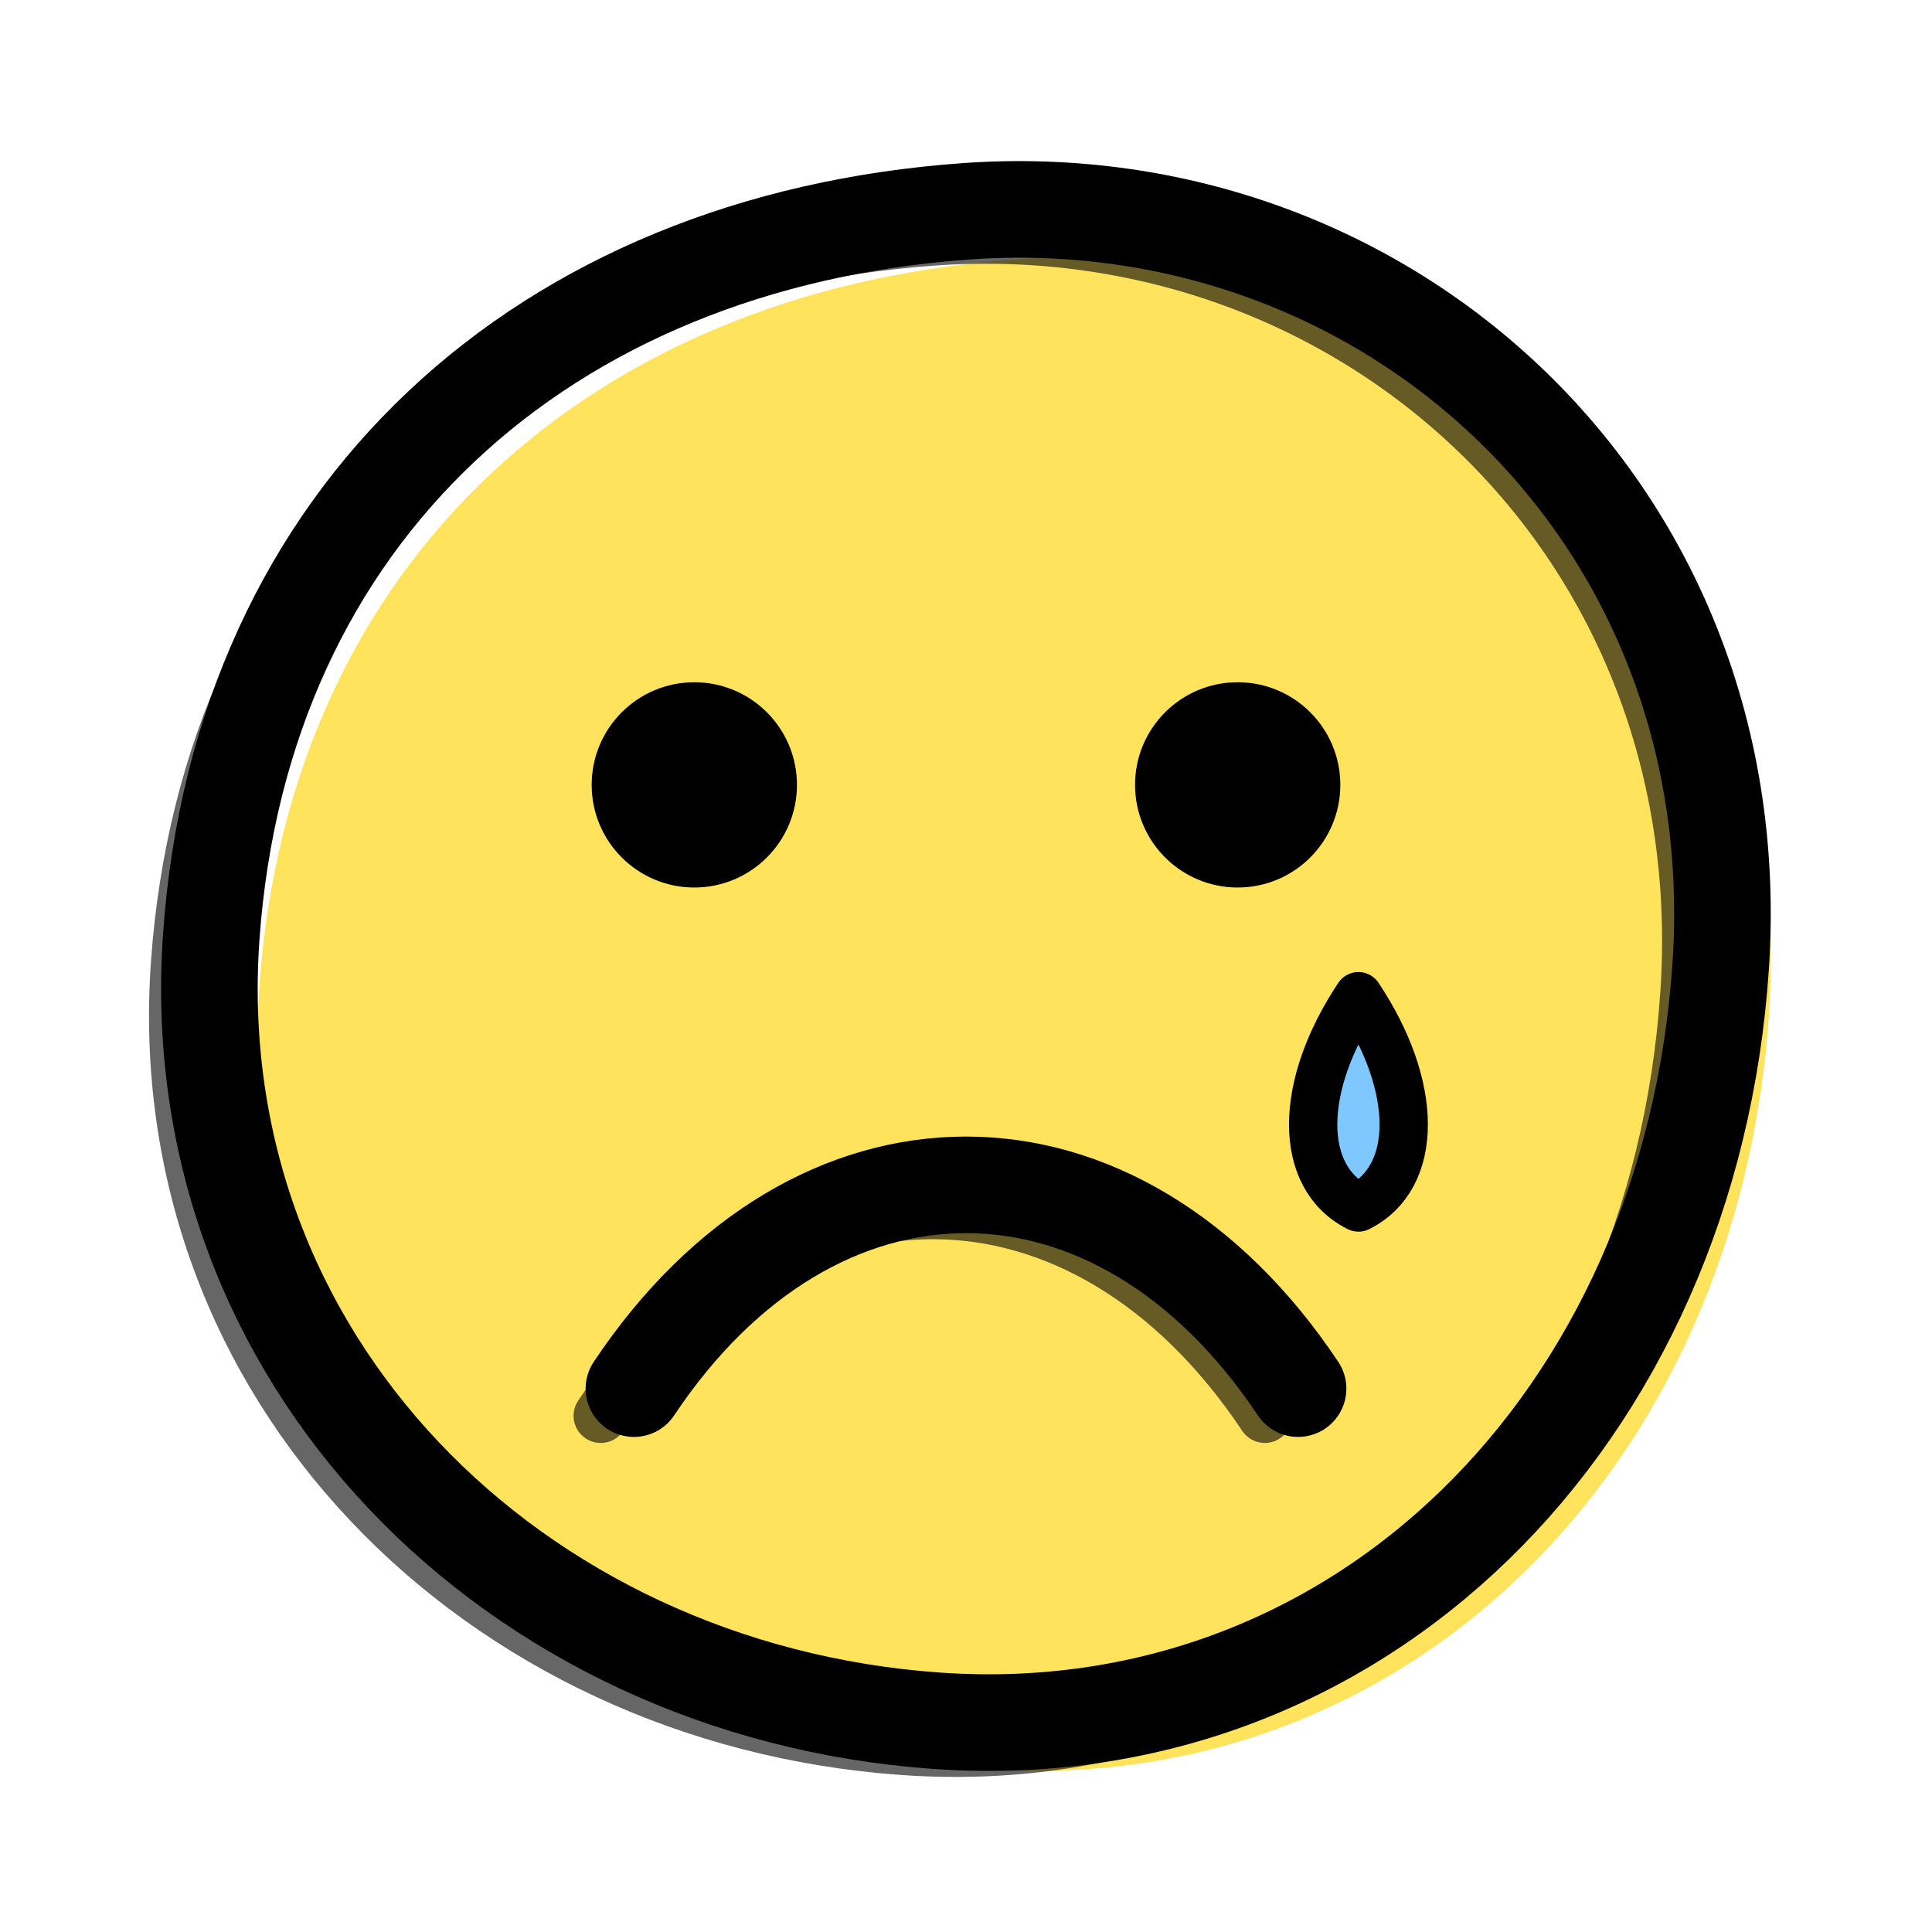
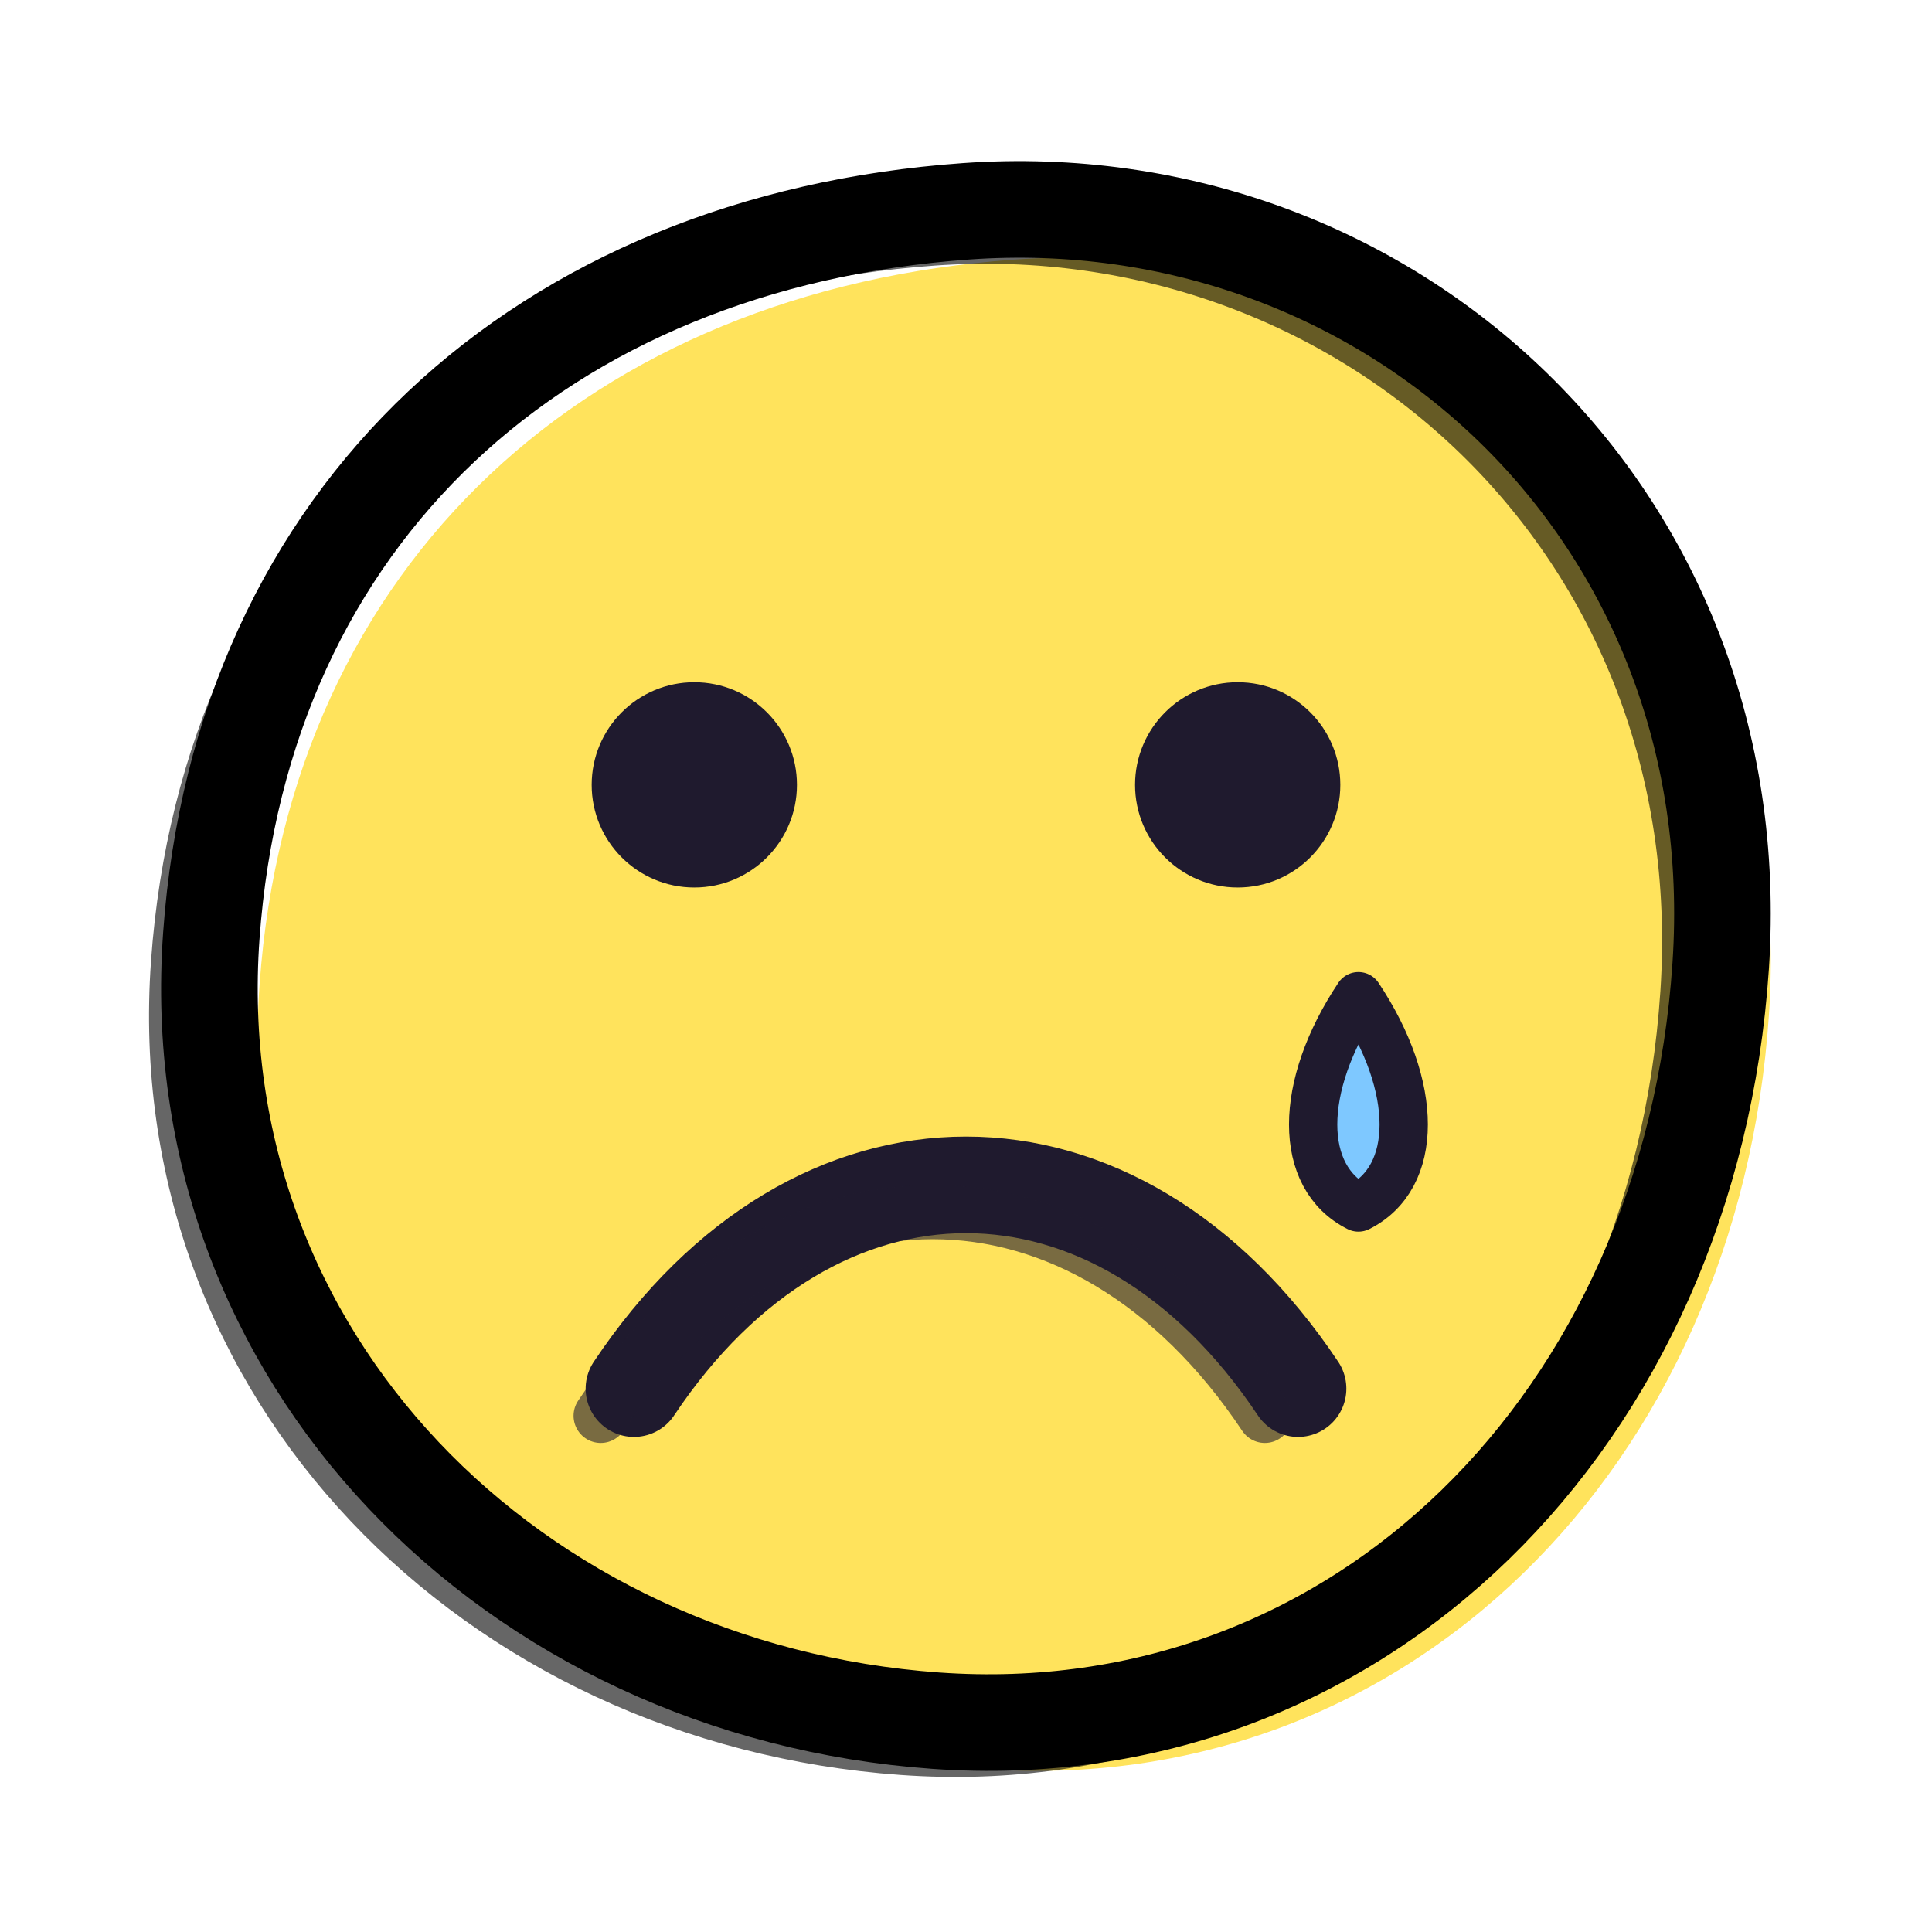
<svg xmlns="http://www.w3.org/2000/svg" viewBox="0 0 64 64">
  <path d="M32 7C46 6 58 17 57 32C56 47 45 58 31 57C17 56 6 45 7 31C8 17 18 8 32 7Z" fill="#ffe35c" transform="translate(1.6 1.6)" />
  <path d="M32 7C46 6 58 17 57 32C56 47 45 58 31 57C17 56 6 45 7 31C8 17 18 8 32 7Z" fill="none" stroke="currentColor" stroke-width="3.2" stroke-linecap="round" stroke-linejoin="round" />
  <path d="M32 7C46 6 58 17 57 32C56 47 45 58 31 57C17 56 6 45 7 31C8 17 18 8 32 7Z" fill="none" stroke="currentColor" stroke-width="1.8" stroke-linecap="round" stroke-linejoin="round" opacity="0.6" transform="translate(-1.1 0.9)" />
-   <path d="M21 46C27 37 37 37 43 46" fill="none" stroke="currentColor" stroke-width="3.2" stroke-linecap="round" stroke-linejoin="round" />
-   <path d="M21 46C27 37 37 37 43 46" fill="none" stroke="currentColor" stroke-width="1.8" stroke-linecap="round" stroke-linejoin="round" opacity="0.6" transform="translate(-1.1 0.9)" />
-   <circle cx="23" cy="26" r="3.4" fill="currentColor" />
-   <circle cx="41" cy="26" r="3.4" fill="currentColor" />
-   <path d="M45 33C47 36 47 39 45 40C43 39 43 36 45 33Z" fill="#7ec8ff" stroke="currentColor" stroke-width="1.6" stroke-linejoin="round" />
+   <path d="M21 46C27 37 37 37 43 46" fill="none" stroke="#1f1a2e" stroke-width="3.2" stroke-linecap="round" stroke-linejoin="round" />
+   <path d="M21 46C27 37 37 37 43 46" fill="none" stroke="#1f1a2e" stroke-width="1.8" stroke-linecap="round" stroke-linejoin="round" opacity="0.6" transform="translate(-1.1 0.9)" />
+   <circle cx="23" cy="26" r="3.4" fill="#1f1a2e" />
+   <circle cx="41" cy="26" r="3.4" fill="#1f1a2e" />
+   <path d="M45 33C47 36 47 39 45 40C43 39 43 36 45 33Z" fill="#7ec8ff" stroke="#1f1a2e" stroke-width="1.6" stroke-linejoin="round" />
</svg>
